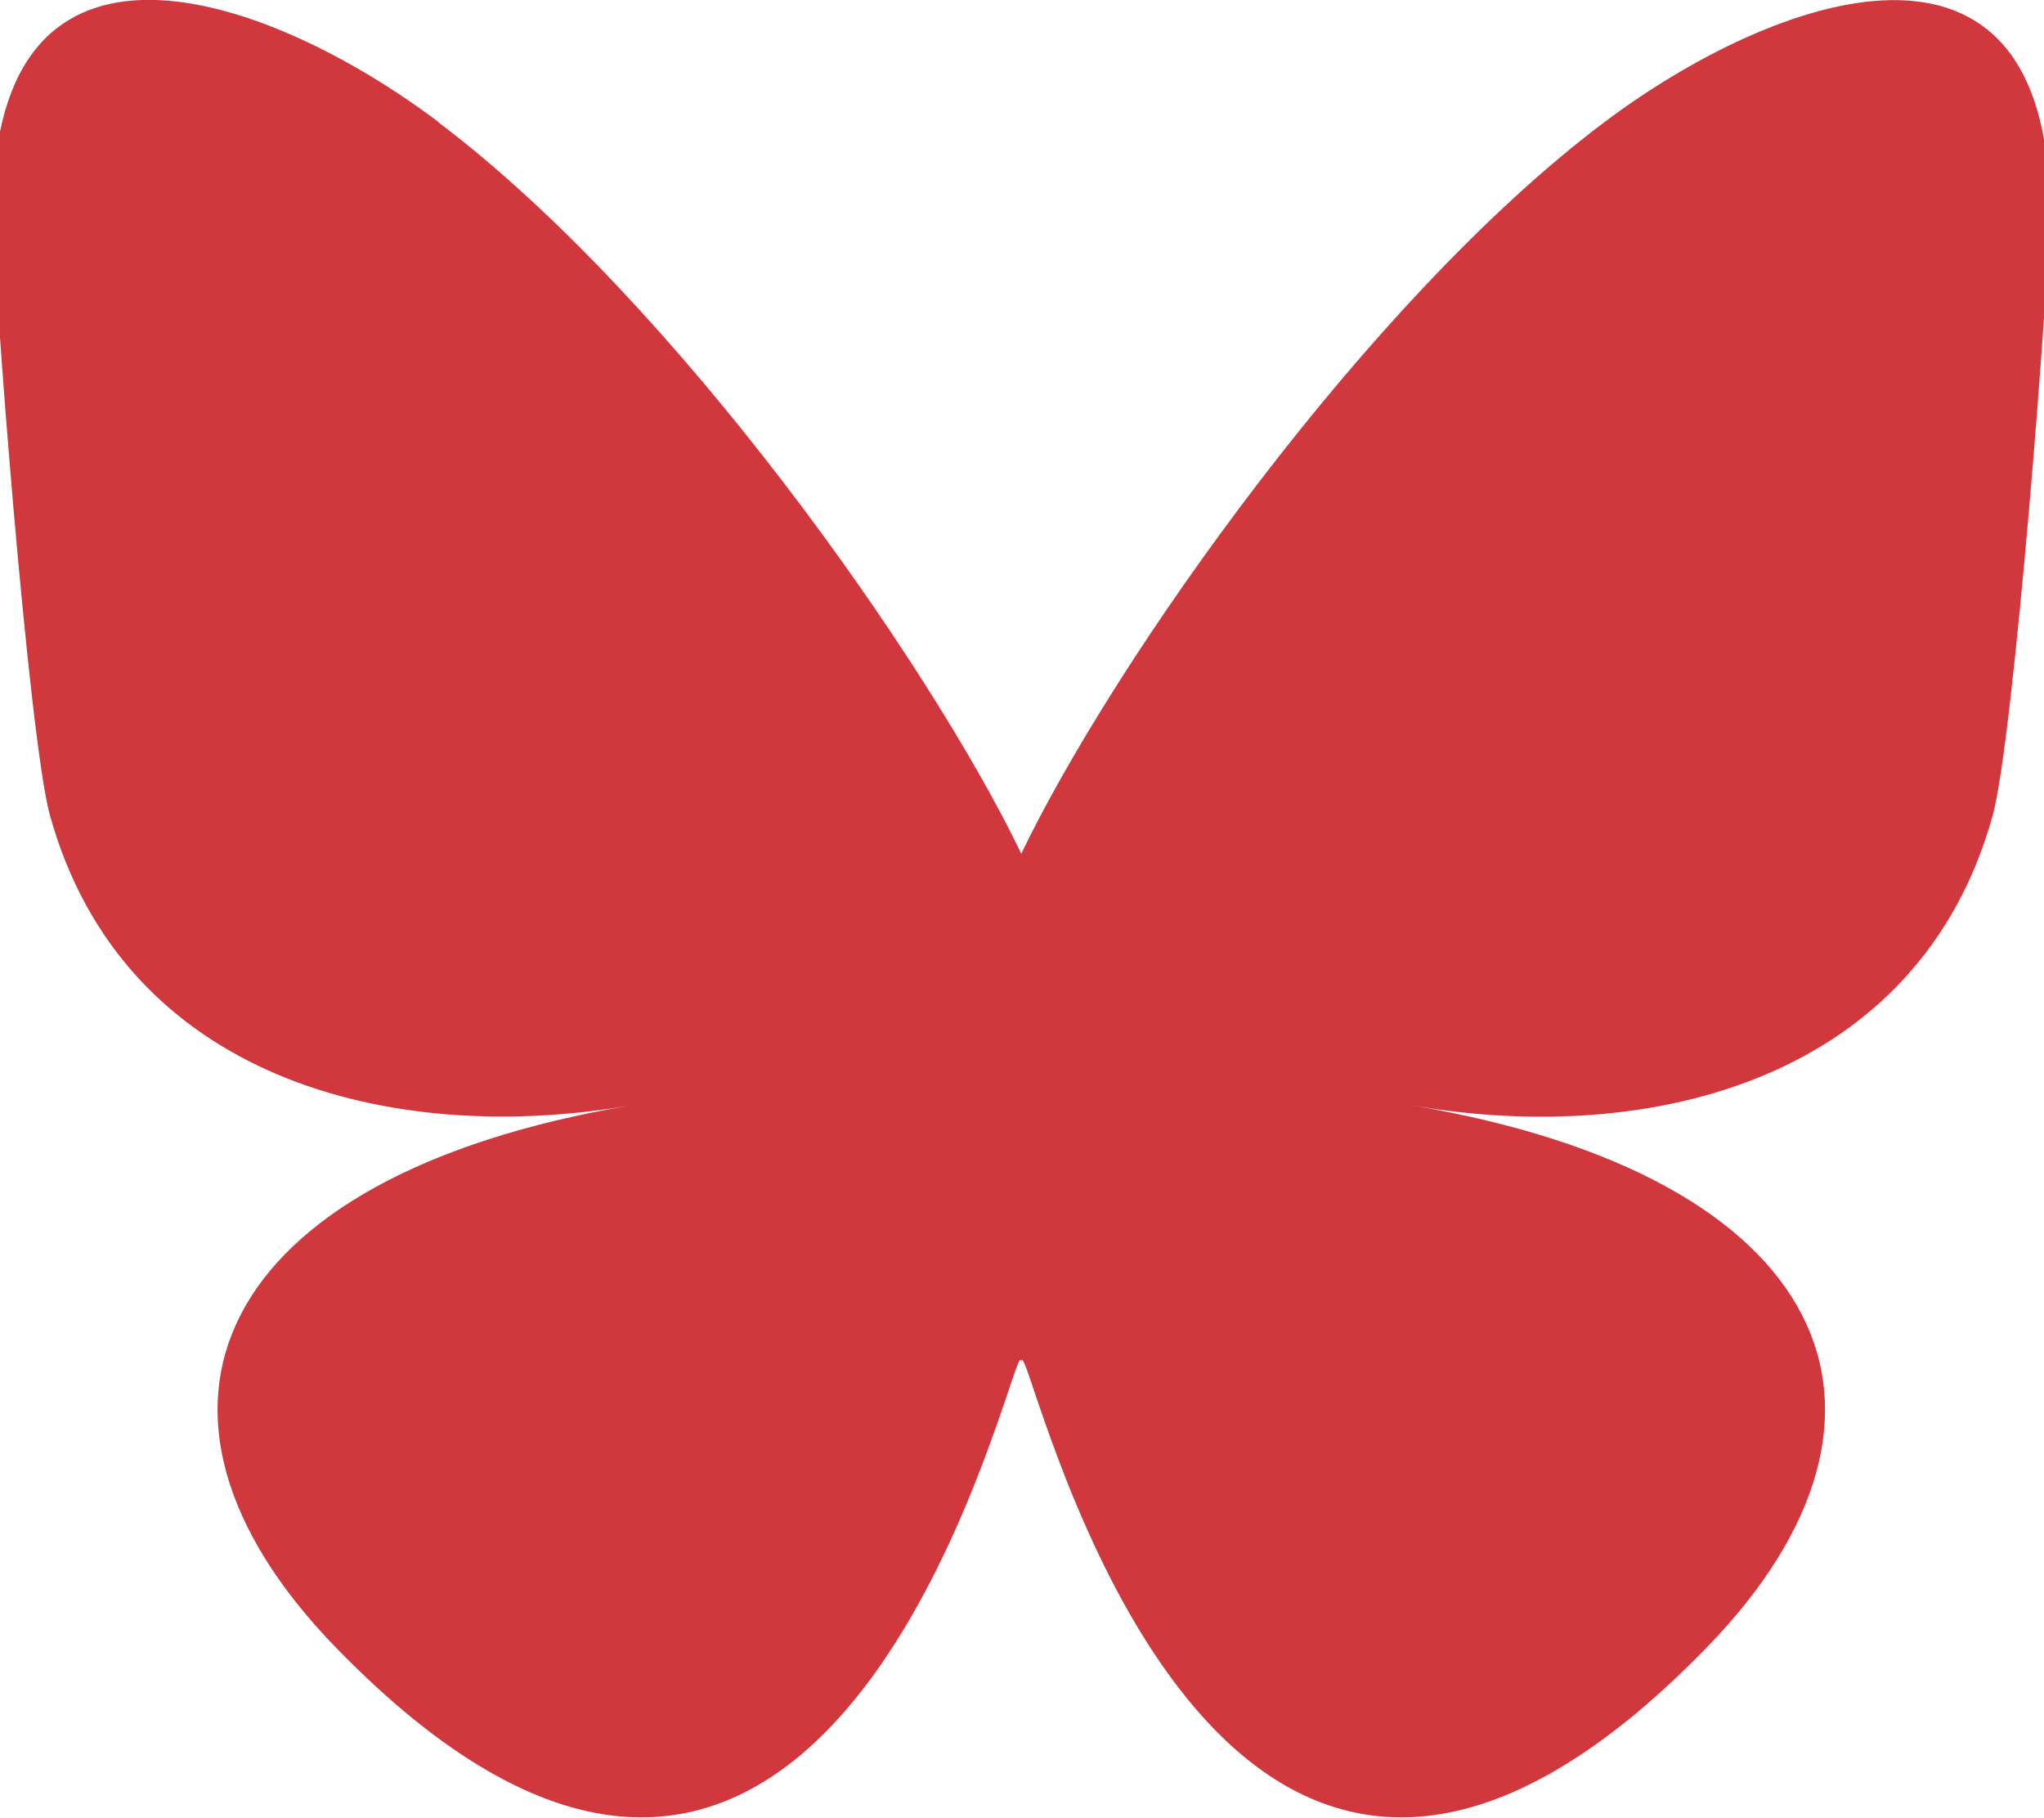
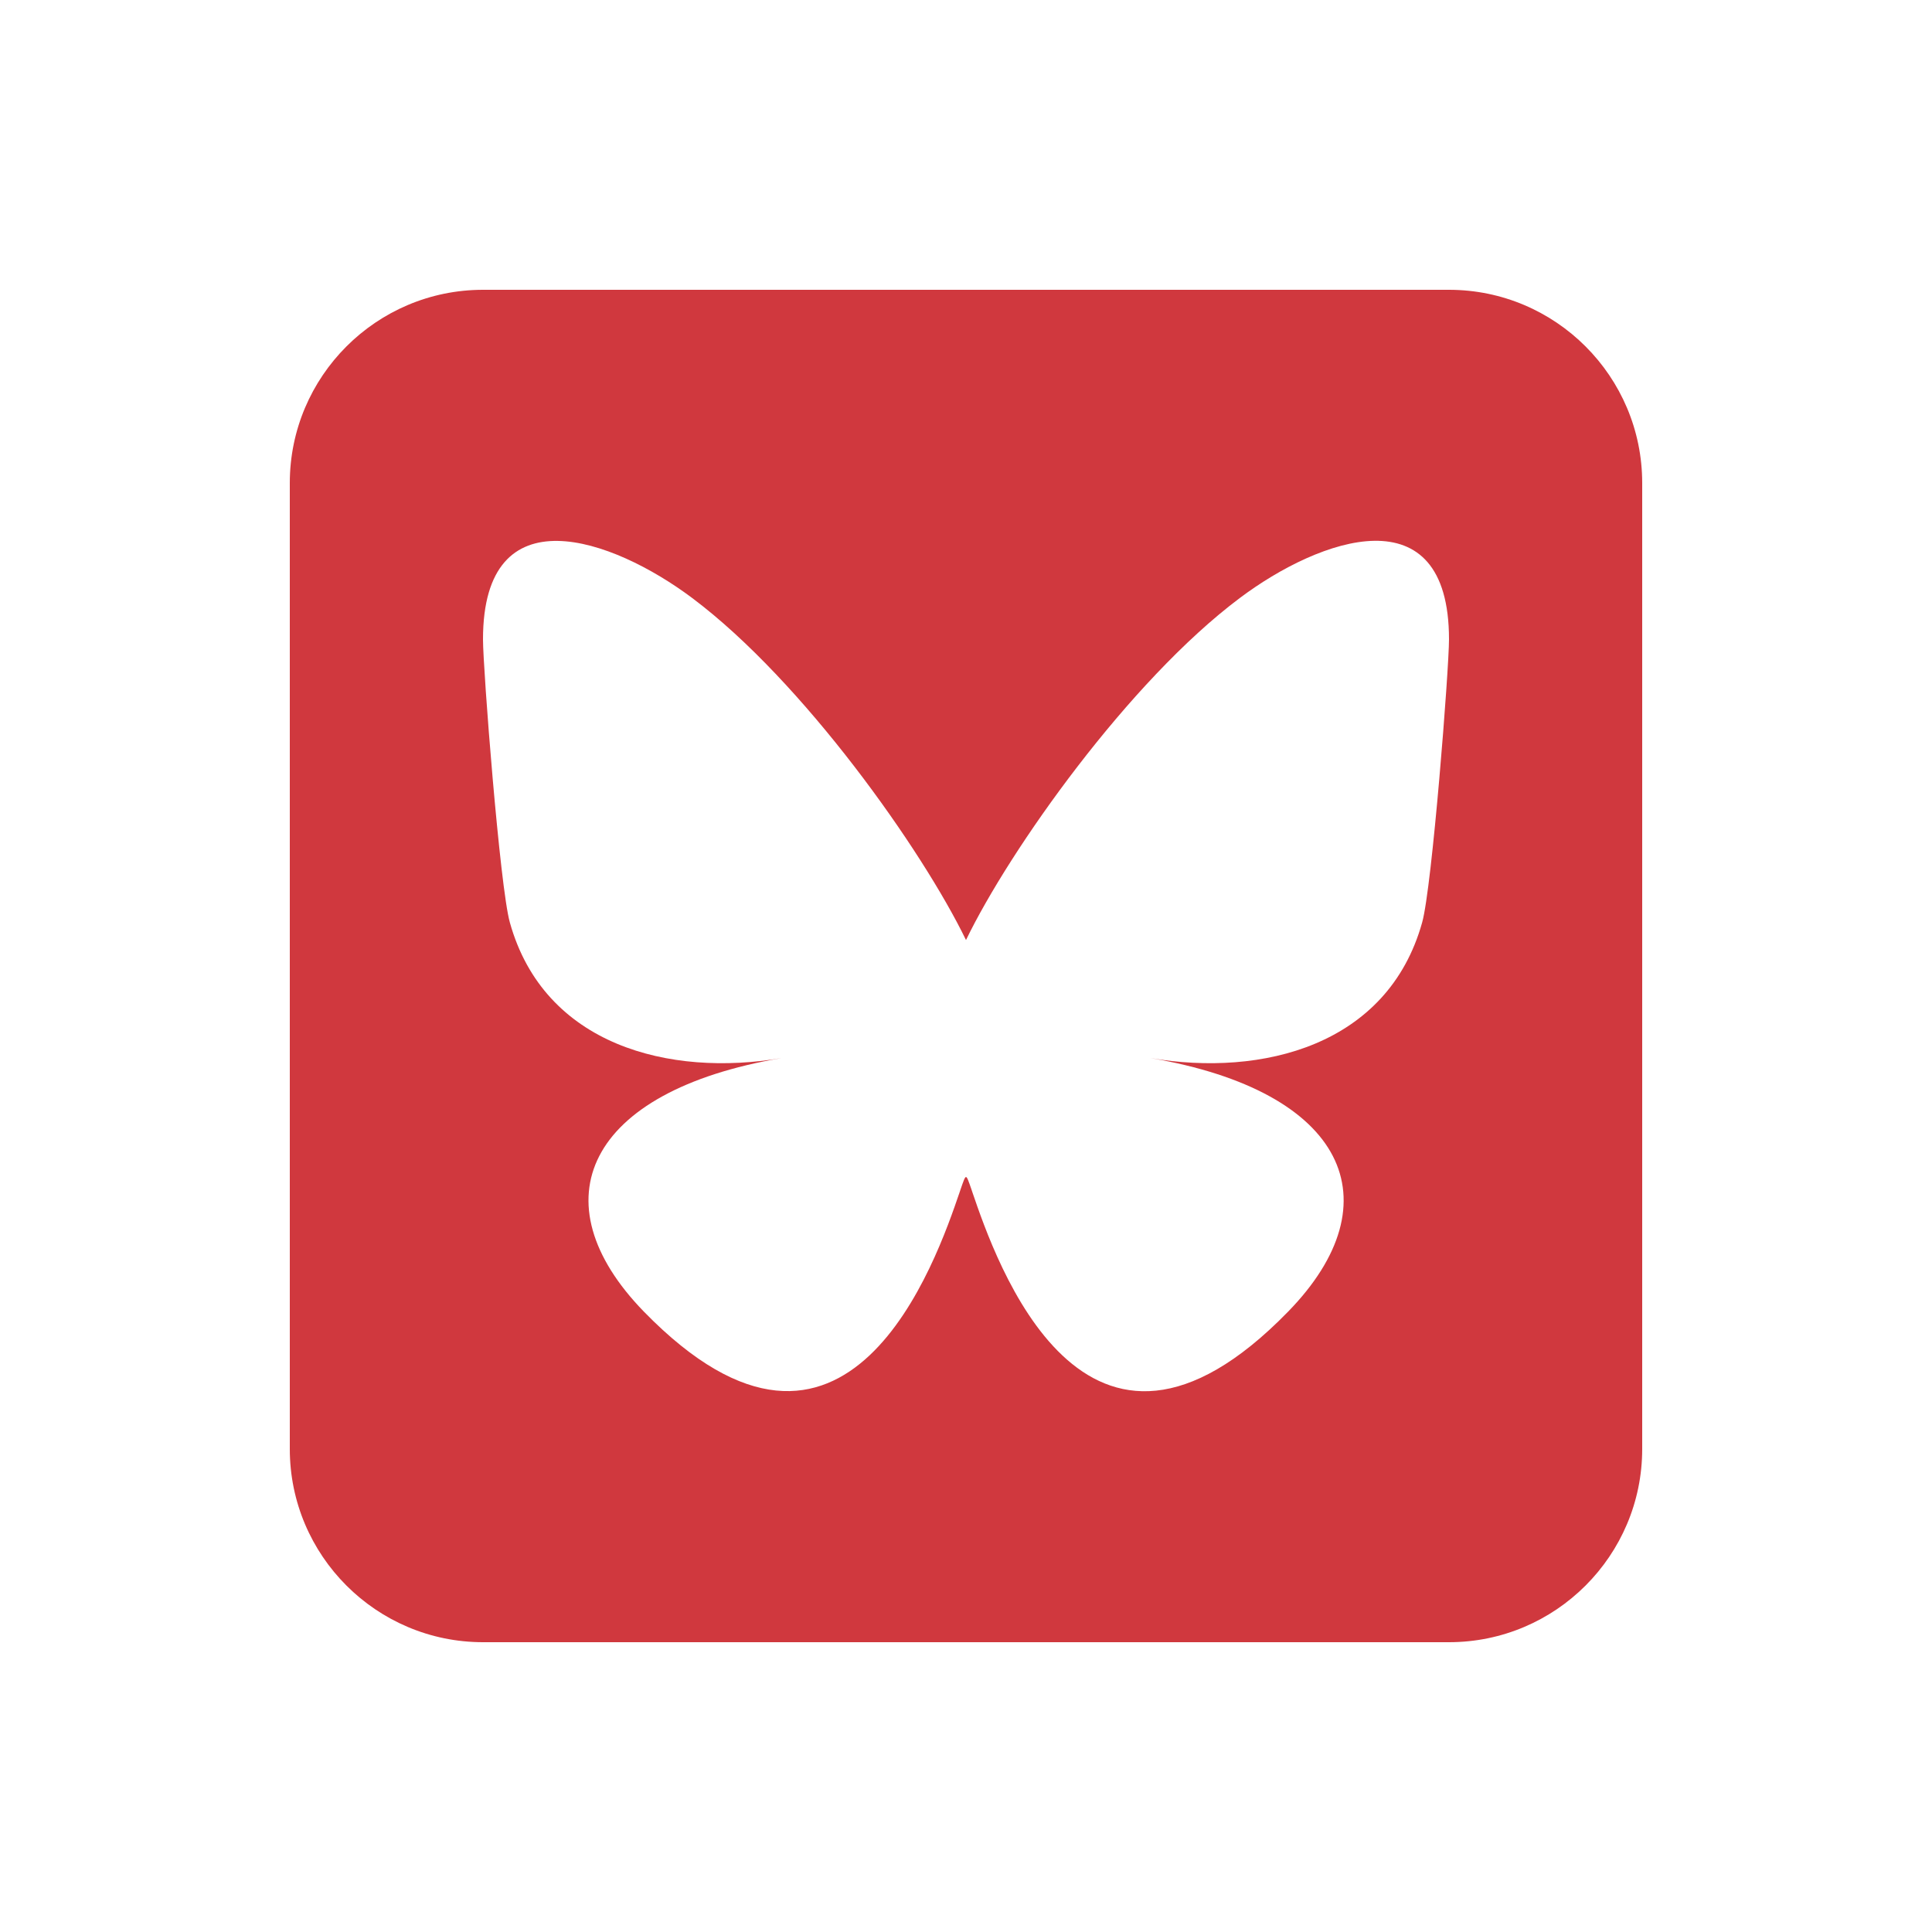
- <svg xmlns="http://www.w3.org/2000/svg" viewBox="0 0 576 512">
-   <path fill="#d0383e" d="M123.6 34.5c66.4 50.1 137.9 151.5 164.2 206C314 186 385.5 84.5 452 34.5c48-36.1 125.6-64.1 125.6 24.9c0 17.8-10.1 149.2-16.1 170.5c-20.7 74.2-96.1 93.1-163.1 81.6c117.2 20 147 86.3 82.6 152.6C358.7 590 305.2 432.5 291.5 392.1c-2.5-7.5-3.7-10.9-3.7-7.9c0-3.1-1.2 .4-3.7 7.9C270.4 432.5 216.9 590 94.6 464.1C30.2 397.8 60 331.5 177.2 311.5C110.2 322.9 34.8 304 14.1 229.8C8.1 208.5-2 77.1-2 59.3c0-88.9 77.7-61 125.6-24.9z" />
+ <svg xmlns="http://www.w3.org/2000/svg" role="img" viewBox="0 0 640 640">
+   <path fill="#d0383e" d="M160 96C124.7 96 96 124.7 96 160L96 480C96 515.3 124.7 544 160 544L480 544C515.3 544 544 515.3 544 480L544 160C544 124.7 515.3 96 480 96L160 96zM320 311.4C334.5 281.4 374 225.6 410.7 198.1C437.2 178.2 480 162.9 480 211.8C480 221.6 474.4 293.9 471.1 305.6C459.7 346.4 418.1 356.8 381.1 350.5C445.8 361.5 462.3 398 426.7 434.5C359.2 503.8 329.7 417.1 322.1 394.9L321.8 394C320.9 391.4 320.4 389.9 320 389.9C319.6 389.9 319.1 391.4 318.2 394C318.1 394.3 318 394.6 317.9 394.9C310.3 417.1 280.8 503.7 213.3 434.5C177.8 398 194.2 361.5 258.9 350.5C221.9 356.8 180.3 346.4 168.9 305.6C165.6 293.9 160 221.6 160 211.8C160 162.9 202.9 178.3 229.3 198.1C266 225.6 305.5 281.5 320 311.4z" />
</svg>
